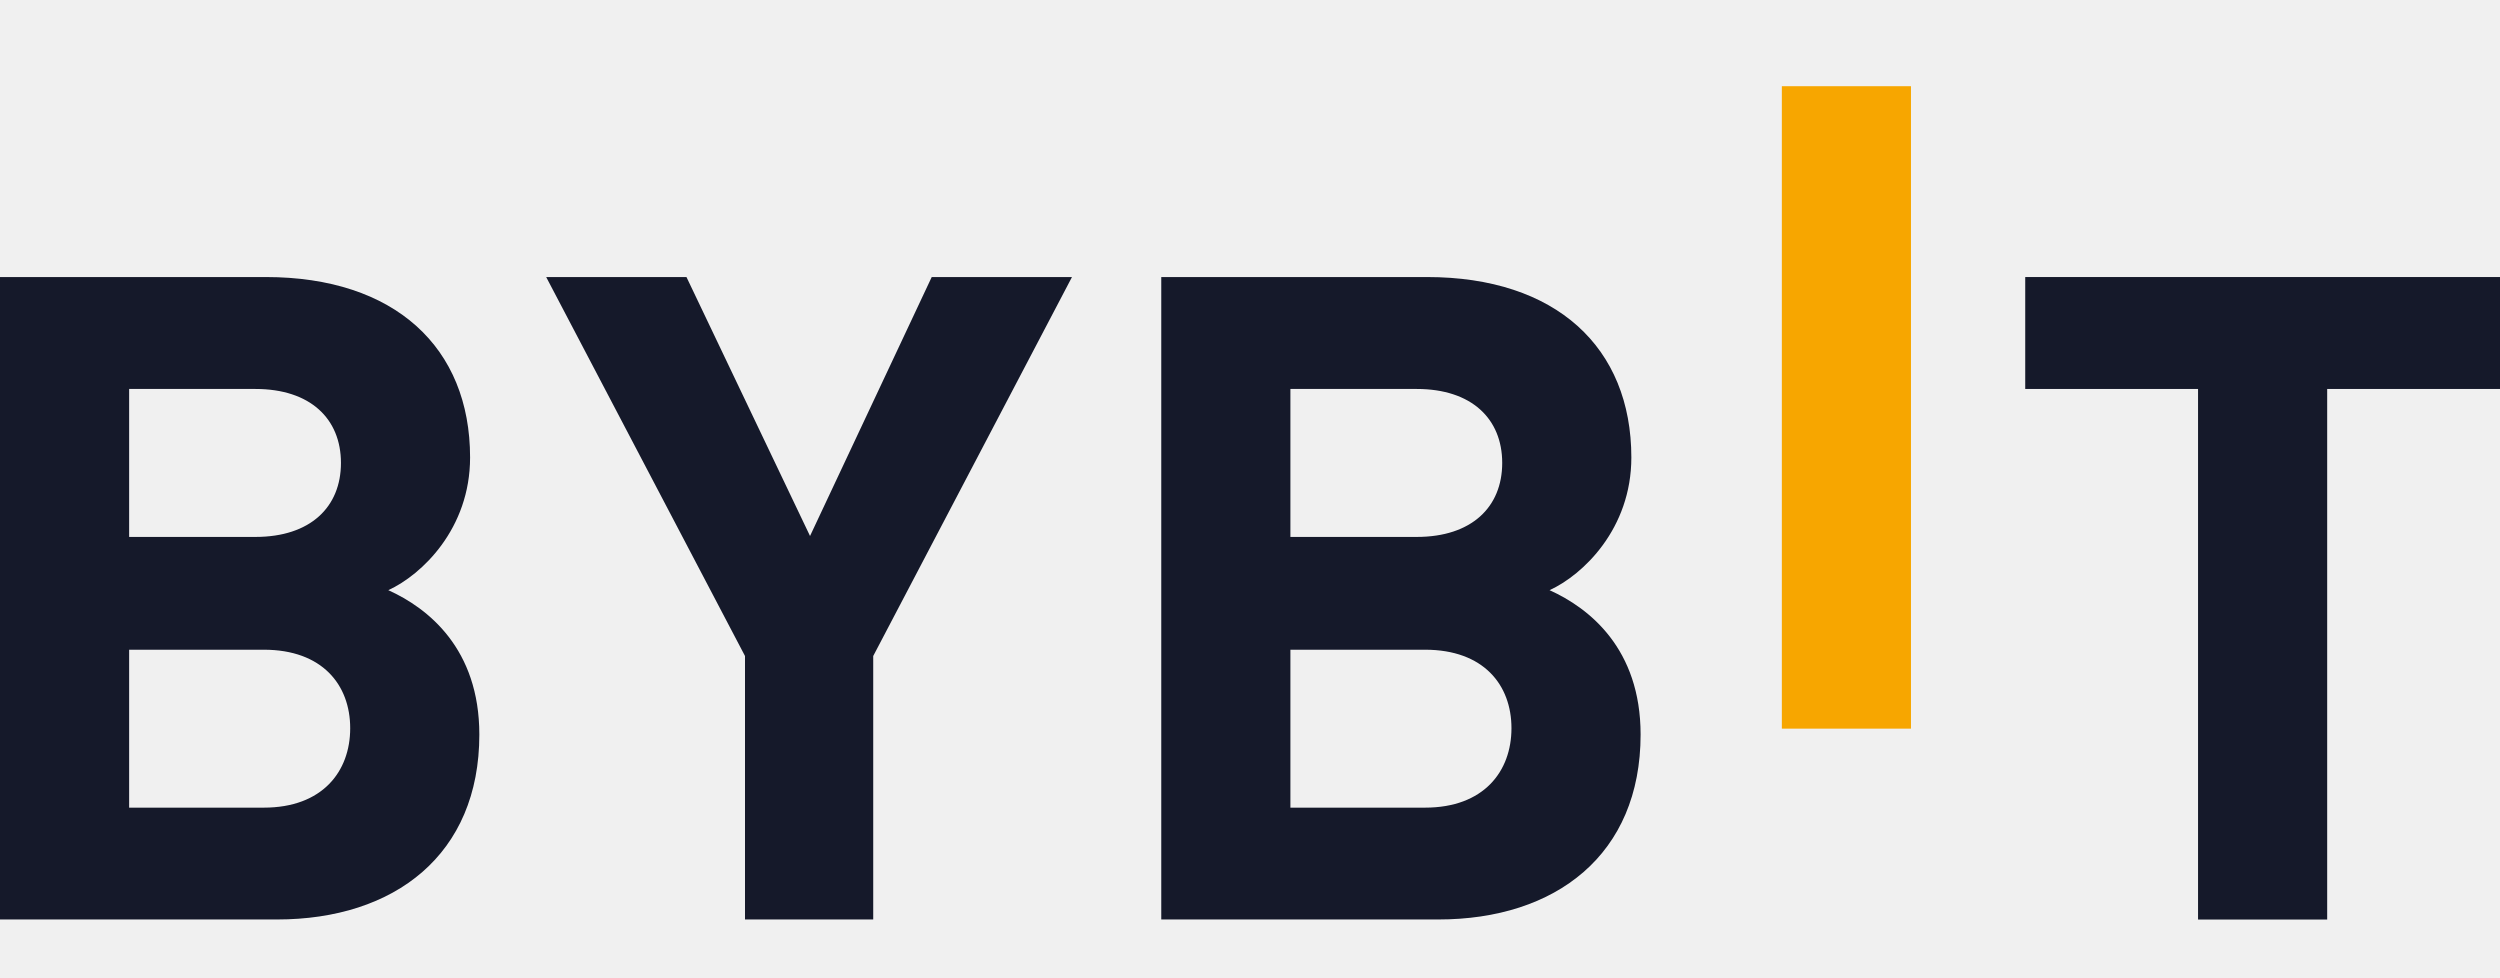
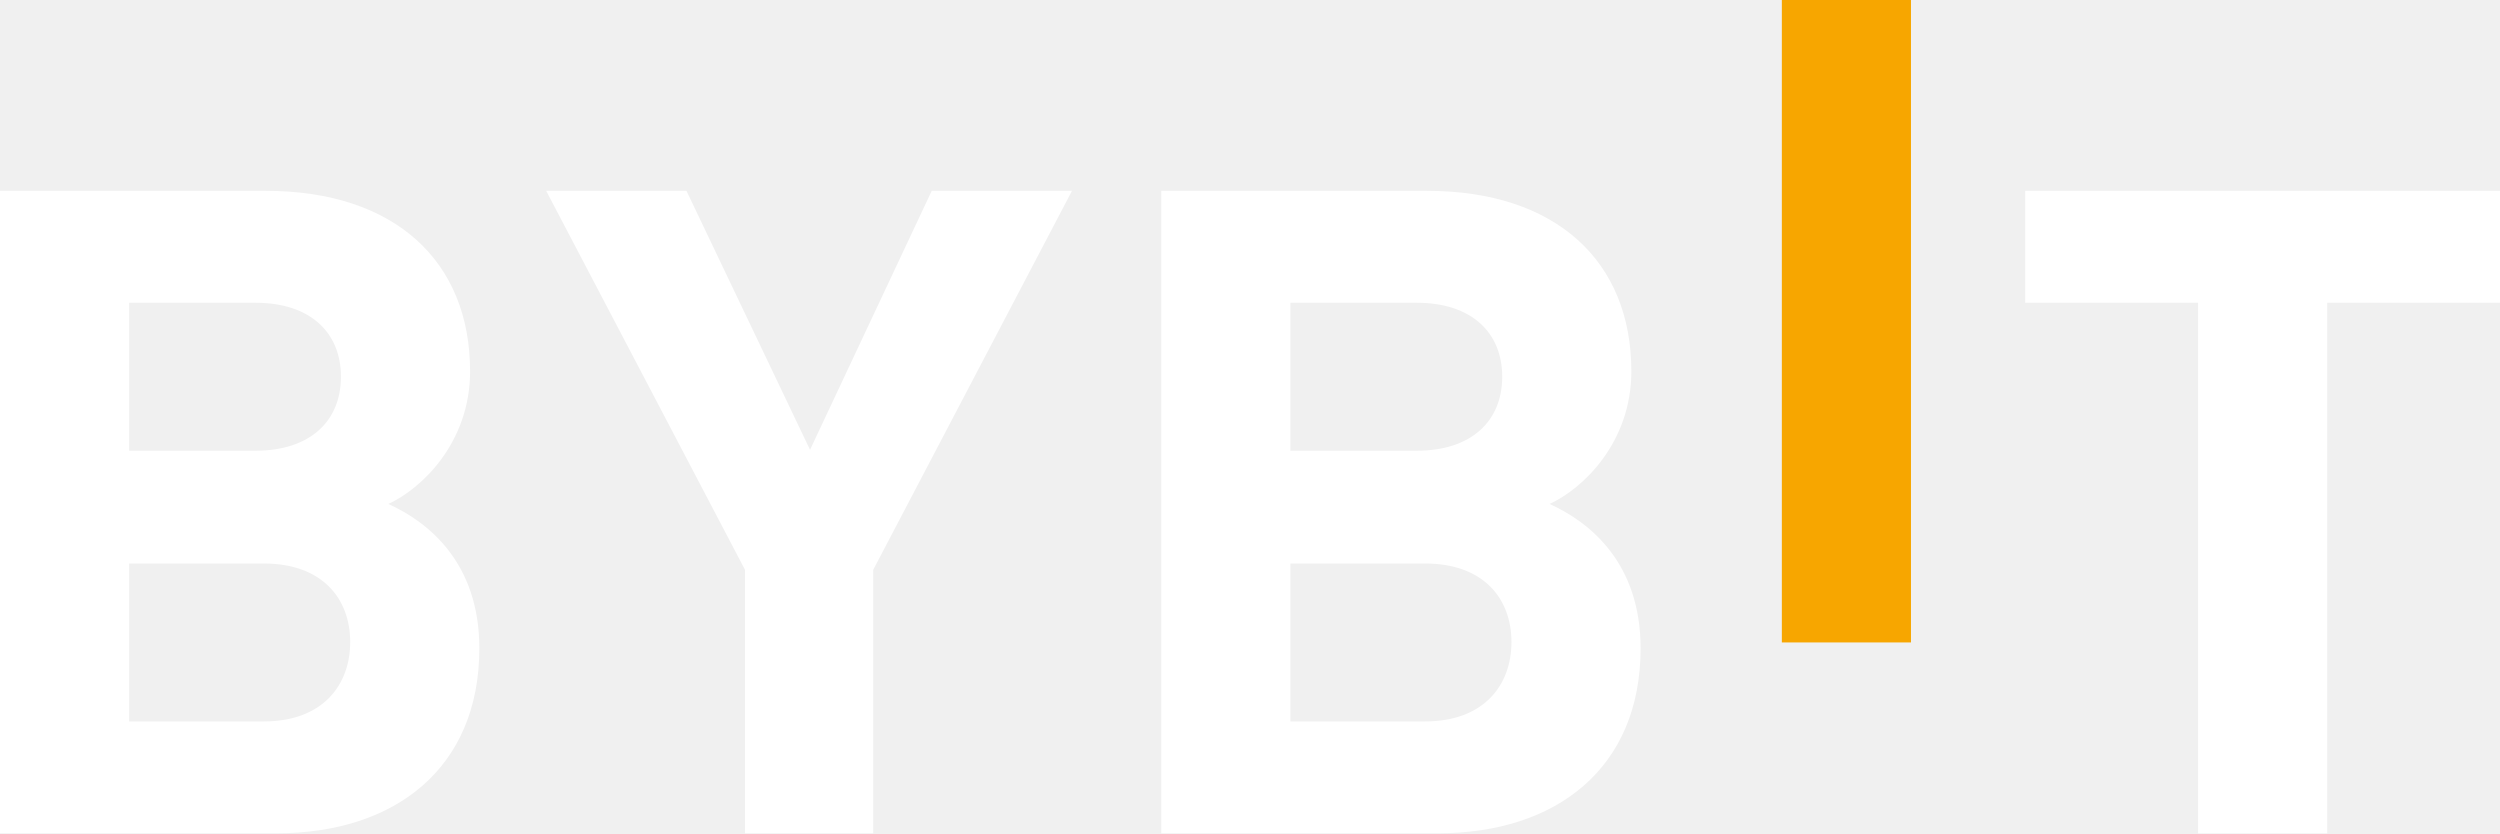
- <svg xmlns="http://www.w3.org/2000/svg" width="87" height="34" viewBox="0 0 87 34" fill="none">
+ <svg xmlns="http://www.w3.org/2000/svg" fill="none" viewBox="0 3 87 29">
  <path d="M62.008 25.357V3H66.502V25.357H62.008Z" fill="#F7A600" />
-   <path d="M9.634 31.998H0V9.641H9.247C13.741 9.641 16.359 12.09 16.359 15.921C16.359 18.401 14.677 20.004 13.513 20.538C14.903 21.165 16.681 22.578 16.681 25.562C16.681 29.737 13.741 31.998 9.634 31.998ZM8.891 13.536H4.494V18.685H8.891C10.798 18.685 11.865 17.649 11.865 16.11C11.865 14.572 10.798 13.536 8.891 13.536ZM9.182 22.61H4.494V28.106H9.182C11.219 28.106 12.187 26.85 12.187 25.342C12.187 23.835 11.217 22.61 9.182 22.61Z" fill="#15192A" />
-   <path d="M30.388 22.829V31.998H25.926V22.829L19.007 9.641H23.889L28.189 18.653L32.424 9.641H37.305L30.388 22.829Z" fill="#15192A" />
-   <path d="M50.046 31.998H40.412V9.641H49.658C54.152 9.641 56.771 12.09 56.771 15.921C56.771 18.401 55.089 20.004 53.925 20.538C55.314 21.165 57.093 22.578 57.093 25.562C57.093 29.737 54.152 31.998 50.046 31.998ZM49.303 13.536H44.906V18.685H49.303C51.21 18.685 52.277 17.649 52.277 16.11C52.277 14.572 51.21 13.536 49.303 13.536ZM49.593 22.61H44.906V28.106H49.593C51.63 28.106 52.599 26.85 52.599 25.342C52.599 23.835 51.63 22.61 49.593 22.61Z" fill="#15192A" />
-   <path d="M80.986 13.536V32H76.492V13.536H70.478V9.641H87V13.536H80.986Z" fill="#15192A" />
+   <path d="M9.634 31.998H0V9.641H9.247C13.741 9.641 16.359 12.09 16.359 15.921C16.359 18.401 14.677 20.004 13.513 20.538C14.903 21.165 16.681 22.578 16.681 25.562C16.681 29.737 13.741 31.998 9.634 31.998ZM8.891 13.536H4.494V18.685H8.891C10.798 18.685 11.865 17.649 11.865 16.11C11.865 14.572 10.798 13.536 8.891 13.536ZM9.182 22.61H4.494V28.106H9.182C11.219 28.106 12.187 26.85 12.187 25.342C12.187 23.835 11.217 22.61 9.182 22.61Z" fill="#FFFFFF" />
+   <path d="M30.388 22.829V31.998H25.926V22.829L19.007 9.641H23.889L28.189 18.653L32.424 9.641H37.305L30.388 22.829Z" fill="#FFFFFF" />
+   <path d="M50.046 31.998H40.412V9.641H49.658C54.152 9.641 56.771 12.09 56.771 15.921C56.771 18.401 55.089 20.004 53.925 20.538C55.314 21.165 57.093 22.578 57.093 25.562C57.093 29.737 54.152 31.998 50.046 31.998ZM49.303 13.536H44.906V18.685H49.303C51.21 18.685 52.277 17.649 52.277 16.11C52.277 14.572 51.21 13.536 49.303 13.536ZM49.593 22.61H44.906V28.106H49.593C51.63 28.106 52.599 26.85 52.599 25.342C52.599 23.835 51.63 22.61 49.593 22.61Z" fill="#FFFFFF" />
+   <path d="M80.986 13.536V32H76.492V13.536H70.478V9.641H87V13.536H80.986Z" fill="#FFFFFF" />
</svg>
